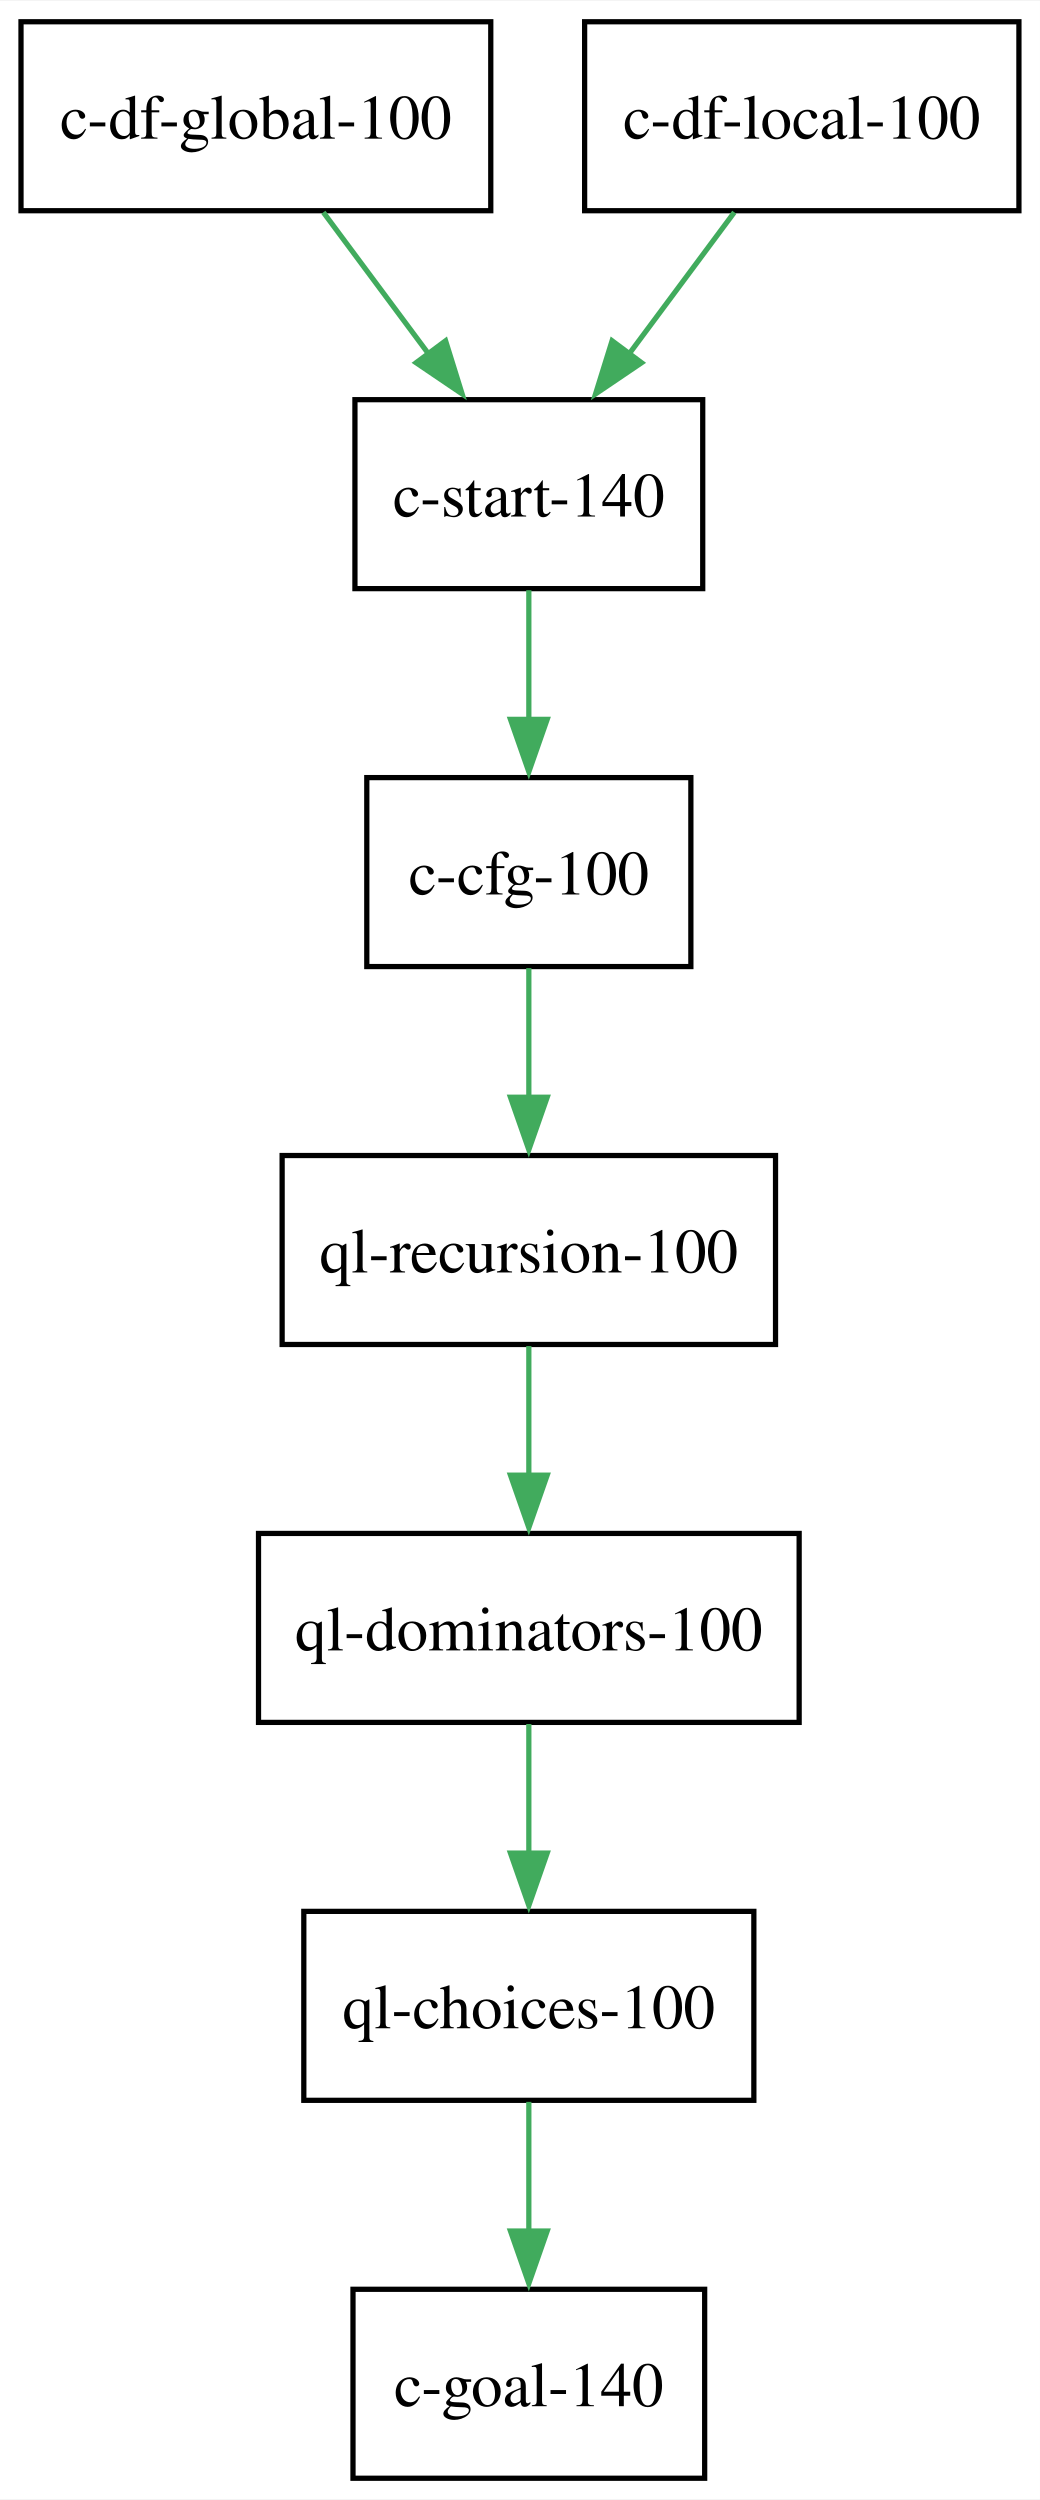
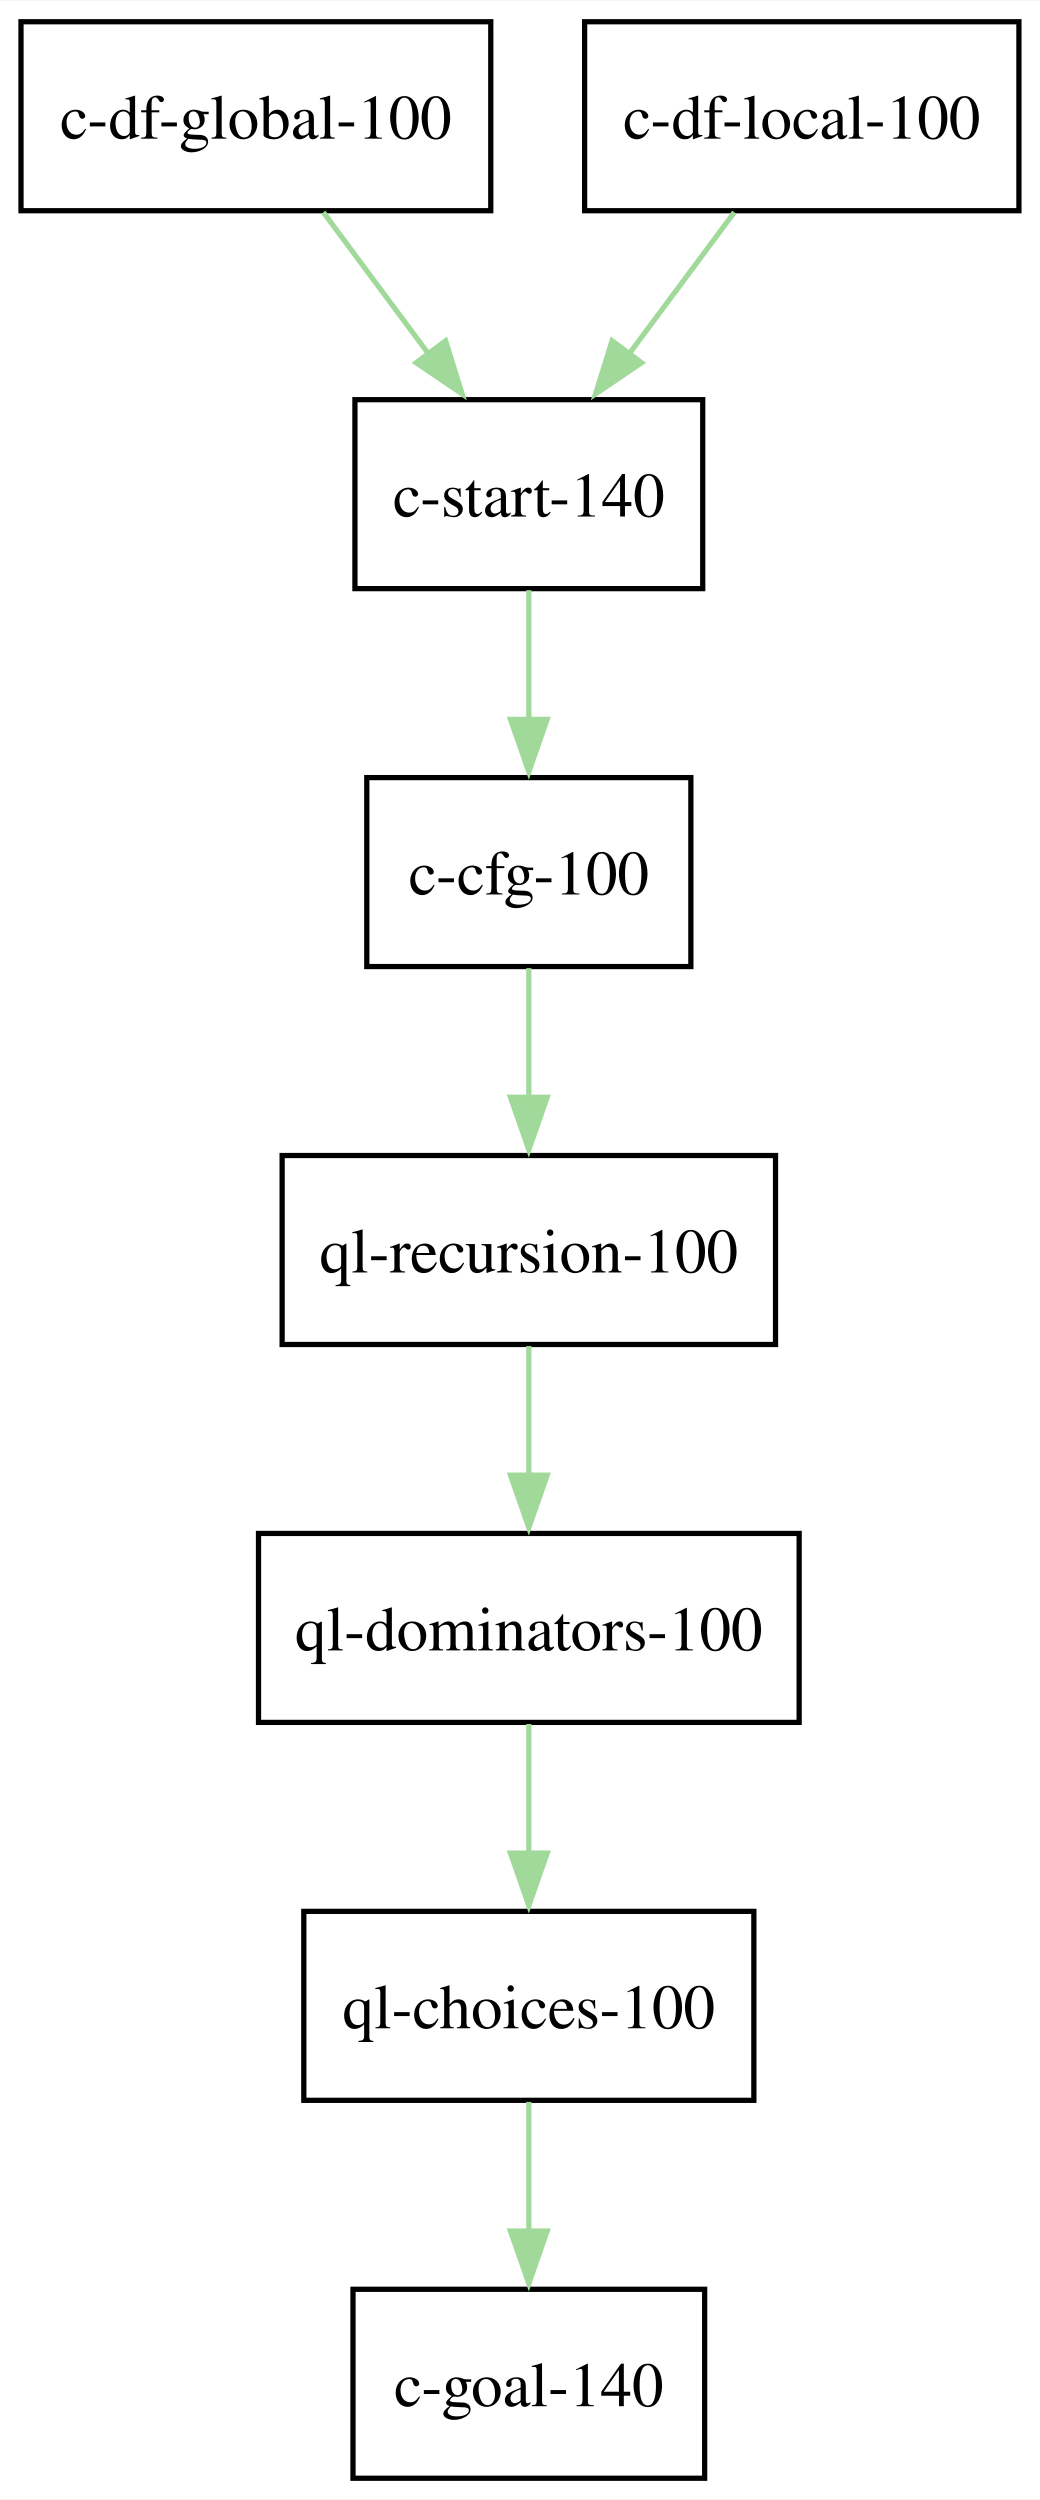
<svg xmlns="http://www.w3.org/2000/svg" width="198pt" height="476pt" viewBox="0.00 0.00 198.12 476.00">
  <g id="graph0" class="graph" transform="scale(1 1) rotate(0) translate(4 472)">
    <polygon fill="white" stroke="none" points="-4,4 -4,-472 194.12,-472 194.12,4 -4,4" />
    <g id="node1" class="node">
      <polygon fill="none" stroke="black" points="89.5,-468 0,-468 0,-432 89.5,-432 89.5,-468" />
      <text text-anchor="middle" x="44.75" y="-445.73" font-family="Times,serif" font-size="12.00">c-df-global-100</text>
    </g>
    <g id="node2" class="node">
      <polygon fill="none" stroke="black" points="129.88,-396 63.62,-396 63.62,-360 129.88,-360 129.88,-396" />
      <text text-anchor="middle" x="96.75" y="-373.73" font-family="Times,serif" font-size="12.00">c-start-140</text>
    </g>
    <g id="edge1" class="edge">
-       <path fill="none" stroke="#41ab5d" d="M57.6,-431.7C63.65,-423.56 70.98,-413.69 77.66,-404.7" />
-       <polygon fill="#41ab5d" stroke="#41ab5d" points="80.89,-407.22 84.04,-397.1 75.27,-403.04 80.89,-407.22" />
+       <path fill="none" stroke="#a1d99b" d="M57.6,-431.7C63.65,-423.56 70.98,-413.69 77.66,-404.7" />
+       <polygon fill="#a1d99b" stroke="#a1d99b" points="80.89,-407.22 84.04,-397.1 75.27,-403.04 80.89,-407.22" />
    </g>
    <g id="node3" class="node">
      <polygon fill="none" stroke="black" points="127.62,-324 65.88,-324 65.88,-288 127.62,-288 127.62,-324" />
      <text text-anchor="middle" x="96.75" y="-301.73" font-family="Times,serif" font-size="12.00">c-cfg-100</text>
    </g>
    <g id="edge2" class="edge">
-       <path fill="none" stroke="#41ab5d" d="M96.75,-359.7C96.75,-352.24 96.75,-343.32 96.75,-334.97" />
-       <polygon fill="#41ab5d" stroke="#41ab5d" points="100.25,-335.1 96.75,-325.1 93.25,-335.1 100.25,-335.1" />
+       <path fill="none" stroke="#a1d99b" d="M96.75,-359.7C96.75,-352.24 96.75,-343.32 96.75,-334.97" />
+       <polygon fill="#a1d99b" stroke="#a1d99b" points="100.25,-335.1 96.75,-325.1 93.25,-335.1 100.25,-335.1" />
    </g>
    <g id="node5" class="node">
      <polygon fill="none" stroke="black" points="143.75,-252 49.75,-252 49.75,-216 143.75,-216 143.75,-252" />
      <text text-anchor="middle" x="96.75" y="-229.72" font-family="Times,serif" font-size="12.00">ql-recursion-100</text>
    </g>
    <g id="edge4" class="edge">
-       <path fill="none" stroke="#41ab5d" d="M96.75,-287.7C96.75,-280.24 96.75,-271.32 96.75,-262.97" />
-       <polygon fill="#41ab5d" stroke="#41ab5d" points="100.25,-263.1 96.75,-253.1 93.25,-263.1 100.25,-263.1" />
+       <path fill="none" stroke="#a1d99b" d="M96.75,-287.7C96.75,-280.24 96.75,-271.32 96.75,-262.97" />
+       <polygon fill="#a1d99b" stroke="#a1d99b" points="100.25,-263.1 96.75,-253.1 93.25,-263.1 100.25,-263.1" />
    </g>
    <g id="node4" class="node">
      <polygon fill="none" stroke="black" points="190.12,-468 107.38,-468 107.38,-432 190.12,-432 190.12,-468" />
      <text text-anchor="middle" x="148.75" y="-445.73" font-family="Times,serif" font-size="12.00">c-df-local-100</text>
    </g>
    <g id="edge3" class="edge">
-       <path fill="none" stroke="#41ab5d" d="M135.9,-431.7C129.85,-423.56 122.52,-413.69 115.84,-404.7" />
-       <polygon fill="#41ab5d" stroke="#41ab5d" points="118.23,-403.04 109.46,-397.1 112.61,-407.22 118.23,-403.04" />
+       <path fill="none" stroke="#a1d99b" d="M135.9,-431.7C129.85,-423.56 122.52,-413.69 115.84,-404.7" />
+       <polygon fill="#a1d99b" stroke="#a1d99b" points="118.23,-403.04 109.46,-397.1 112.61,-407.22 118.23,-403.04" />
    </g>
    <g id="node6" class="node">
      <polygon fill="none" stroke="black" points="148.25,-180 45.25,-180 45.25,-144 148.25,-144 148.25,-180" />
      <text text-anchor="middle" x="96.75" y="-157.72" font-family="Times,serif" font-size="12.00">ql-dominators-100</text>
    </g>
    <g id="edge5" class="edge">
-       <path fill="none" stroke="#41ab5d" d="M96.75,-215.7C96.75,-208.24 96.75,-199.32 96.75,-190.97" />
-       <polygon fill="#41ab5d" stroke="#41ab5d" points="100.25,-191.1 96.75,-181.1 93.25,-191.1 100.25,-191.1" />
+       <path fill="none" stroke="#a1d99b" d="M96.75,-215.7C96.75,-208.24 96.75,-199.32 96.75,-190.97" />
+       <polygon fill="#a1d99b" stroke="#a1d99b" points="100.25,-191.1 96.75,-181.1 93.25,-191.1 100.25,-191.1" />
    </g>
    <g id="node7" class="node">
      <polygon fill="none" stroke="black" points="139.62,-108 53.88,-108 53.88,-72 139.62,-72 139.62,-108" />
      <text text-anchor="middle" x="96.75" y="-85.72" font-family="Times,serif" font-size="12.00">ql-choices-100</text>
    </g>
    <g id="edge6" class="edge">
-       <path fill="none" stroke="#41ab5d" d="M96.75,-143.7C96.75,-136.24 96.75,-127.32 96.75,-118.97" />
-       <polygon fill="#41ab5d" stroke="#41ab5d" points="100.25,-119.1 96.75,-109.1 93.25,-119.1 100.25,-119.1" />
+       <path fill="none" stroke="#a1d99b" d="M96.75,-143.7C96.75,-136.24 96.75,-127.32 96.75,-118.97" />
+       <polygon fill="#a1d99b" stroke="#a1d99b" points="100.25,-119.1 96.75,-109.1 93.25,-119.1 100.25,-119.1" />
    </g>
    <g id="node8" class="node">
      <polygon fill="none" stroke="black" points="130.25,-36 63.25,-36 63.25,0 130.25,0 130.25,-36" />
      <text text-anchor="middle" x="96.75" y="-13.72" font-family="Times,serif" font-size="12.00">c-goal-140</text>
    </g>
    <g id="edge7" class="edge">
-       <path fill="none" stroke="#41ab5d" d="M96.75,-71.7C96.75,-64.24 96.75,-55.32 96.75,-46.97" />
-       <polygon fill="#41ab5d" stroke="#41ab5d" points="100.25,-47.1 96.75,-37.1 93.25,-47.1 100.25,-47.1" />
+       <path fill="none" stroke="#a1d99b" d="M96.75,-71.7C96.75,-64.24 96.75,-55.32 96.75,-46.97" />
+       <polygon fill="#a1d99b" stroke="#a1d99b" points="100.25,-47.1 96.75,-37.1 93.25,-47.1 100.25,-47.1" />
    </g>
  </g>
</svg>
